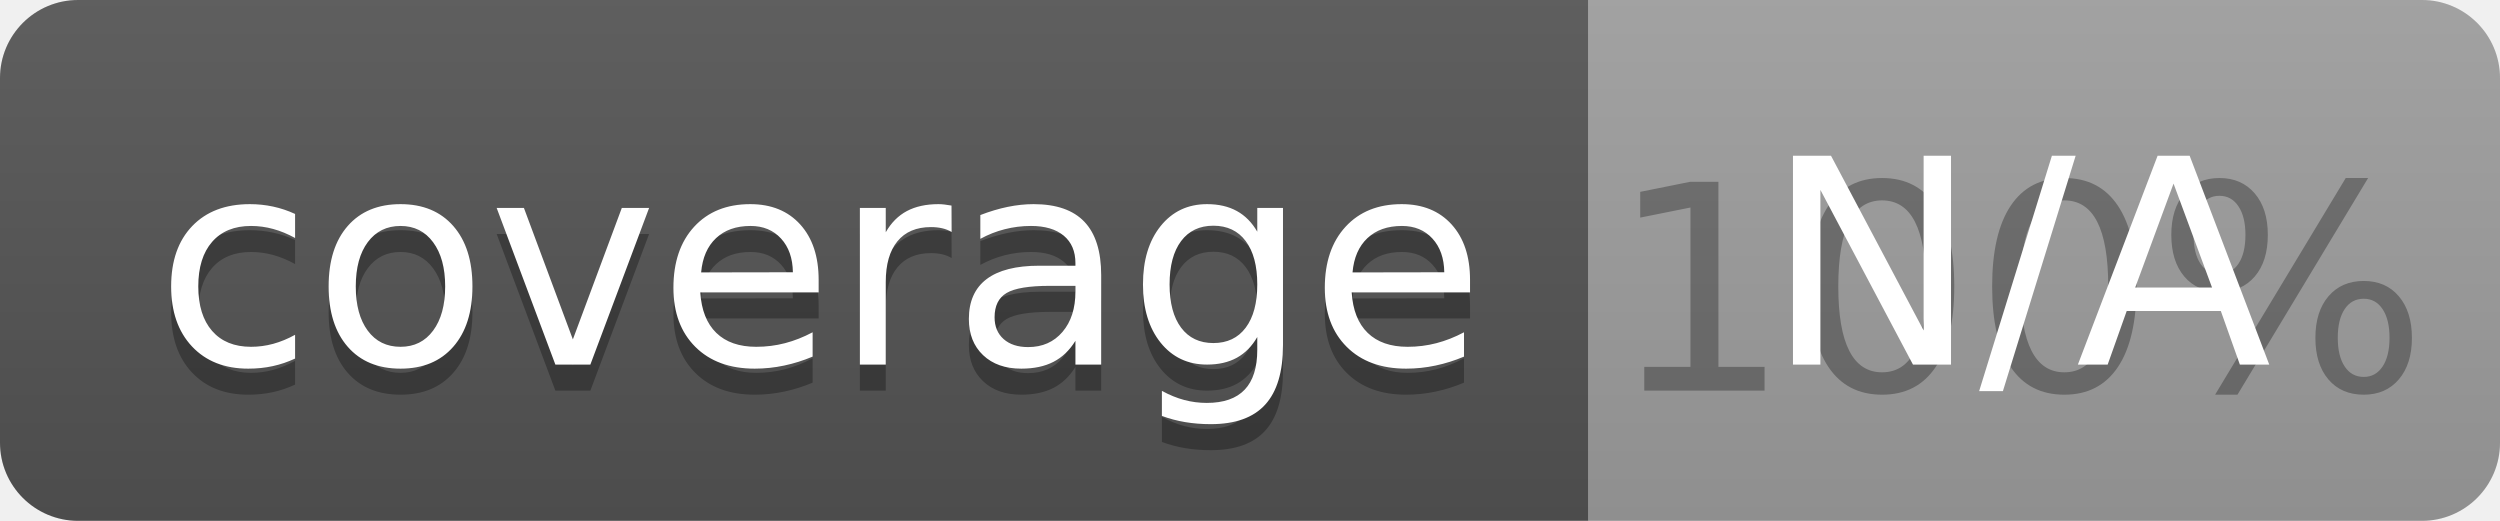
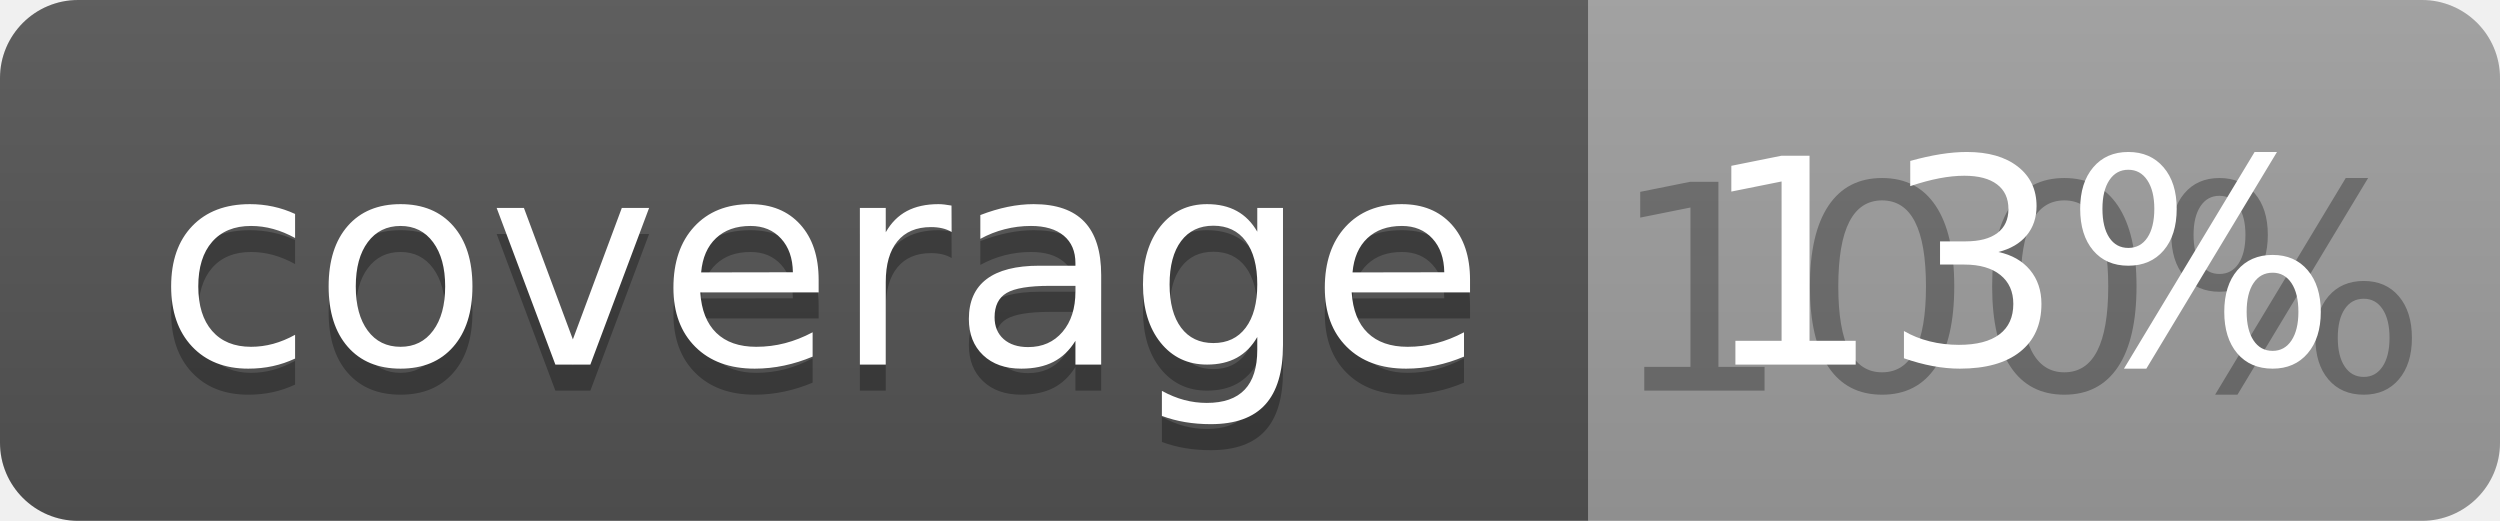
<svg xmlns="http://www.w3.org/2000/svg" width="96" height="20">
  <linearGradient id="b" x2="0" y2="100%">
    <stop offset="0" stop-color="#bbb" stop-opacity=".1" />
    <stop offset="1" stop-opacity=".1" />
  </linearGradient>
  <clipPath id="a">
    <rect width="96" height="20" rx="3" fill="#fff" />
  </clipPath>
  <g clip-path="url(#a)">
    <path fill="#555" d="M0 0h61v20H0z" />
    <path fill="#9F9F9F" d="M61 0h35v20H61z" />
    <path fill="url(#b)" d="M0 0h96v20H0z" />
  </g>
  <g fill="#fff" text-anchor="middle" font-family="DejaVu Sans,Verdana,Geneva,sans-serif" font-size="110">
    <text x="315" y="150" fill="#010101" fill-opacity=".3" transform="scale(.1)" textLength="510">coverage</text>
    <text x="315" y="140" transform="scale(.1)" textLength="510">coverage</text>
    <text x="775" y="150" fill="#010101" fill-opacity=".3" transform="scale(.1)" textLength="250">100%</text>
-     <text x="775" y="140" transform="scale(.1)" textLength="250">N/A</text>
+     <text x="775" y="140" transform="scale(.1)" textLength="250">13%</text>
  </g>
</svg>
